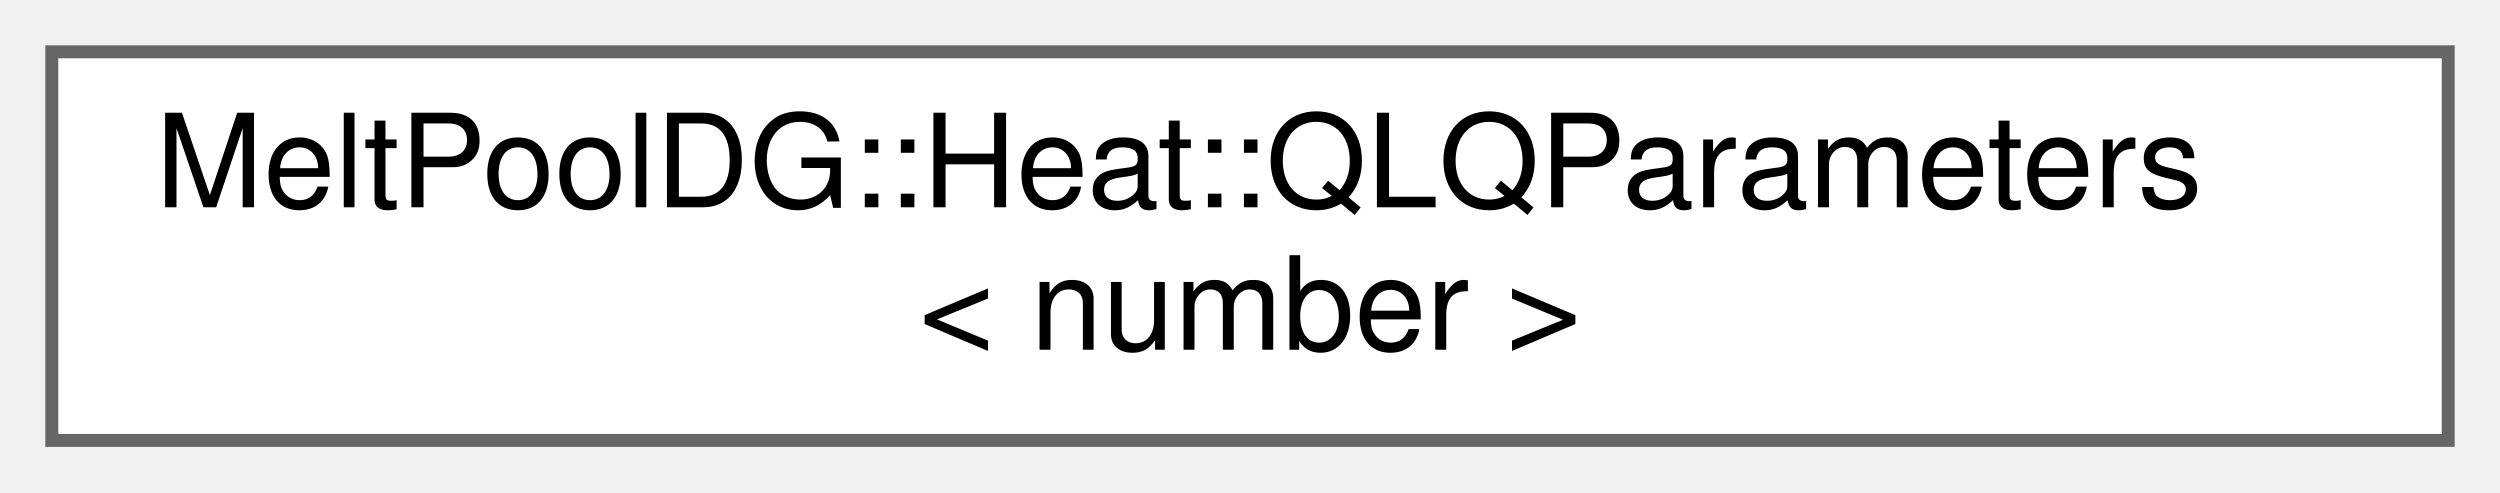
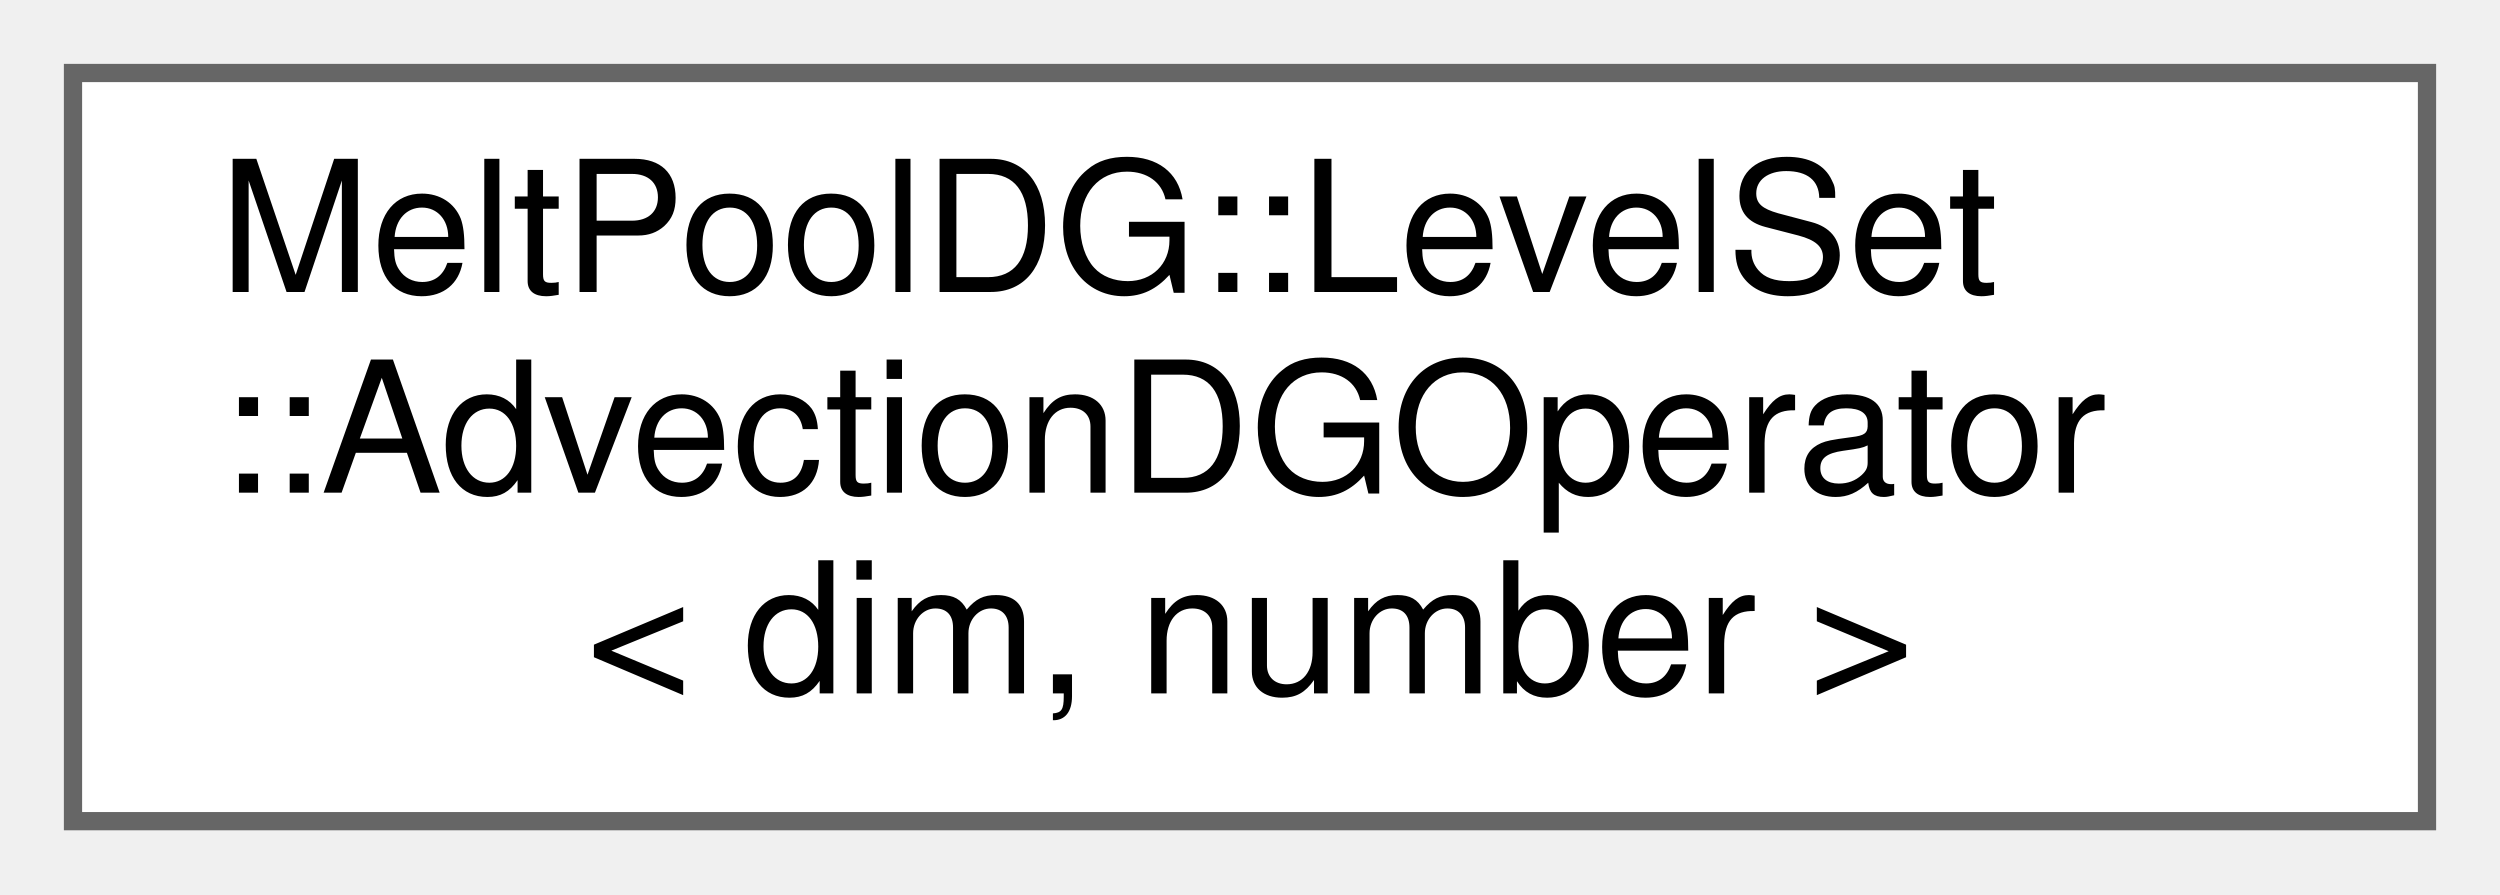
- <svg xmlns="http://www.w3.org/2000/svg" xmlns:xlink="http://www.w3.org/1999/xlink" width="193pt" height="38pt" viewBox="0.00 0.00 193.00 38.00">
-   <g id="graph0" class="graph" transform="scale(1 1) rotate(0) translate(4 34)">
+ <svg xmlns="http://www.w3.org/2000/svg" xmlns:xlink="http://www.w3.org/1999/xlink" width="137pt" height="49pt" viewBox="0.00 0.00 137.00 49.00">
+   <g id="graph0" class="graph" transform="scale(1 1) rotate(0) translate(4 45)">
    <g id="Node000000" class="node">
      <g id="a_Node000000">
-         <a xlink:href="structMeltPoolDG_1_1Heat_1_1QLQParameters.html" target="_top" xlink:title=" ">
-           <polygon fill="white" stroke="#666666" points="185,-30 0,-30 0,0 185,0 185,-30" />
-           <text text-anchor="start" x="8" y="-18" font-family="Helvetica,sans-Serif" font-size="10.00">MeltPoolDG::Heat::QLQParameters</text>
-           <text text-anchor="middle" x="92.5" y="-7" font-family="Helvetica,sans-Serif" font-size="10.00">&lt; number &gt;</text>
+         <a xlink:href="classMeltPoolDG_1_1LevelSet_1_1AdvectionDGOperator.html" target="_top" xlink:title=" ">
+           <polygon fill="white" stroke="#666666" points="129,-41 0,-41 0,0 129,0 129,-41" />
+           <text text-anchor="start" x="8" y="-29" font-family="Helvetica,sans-Serif" font-size="10.00">MeltPoolDG::LevelSet</text>
+           <text text-anchor="start" x="8" y="-18" font-family="Helvetica,sans-Serif" font-size="10.00">::AdvectionDGOperator</text>
+           <text text-anchor="middle" x="64.5" y="-7" font-family="Helvetica,sans-Serif" font-size="10.00">&lt; dim, number &gt;</text>
        </a>
      </g>
    </g>
  </g>
</svg>
